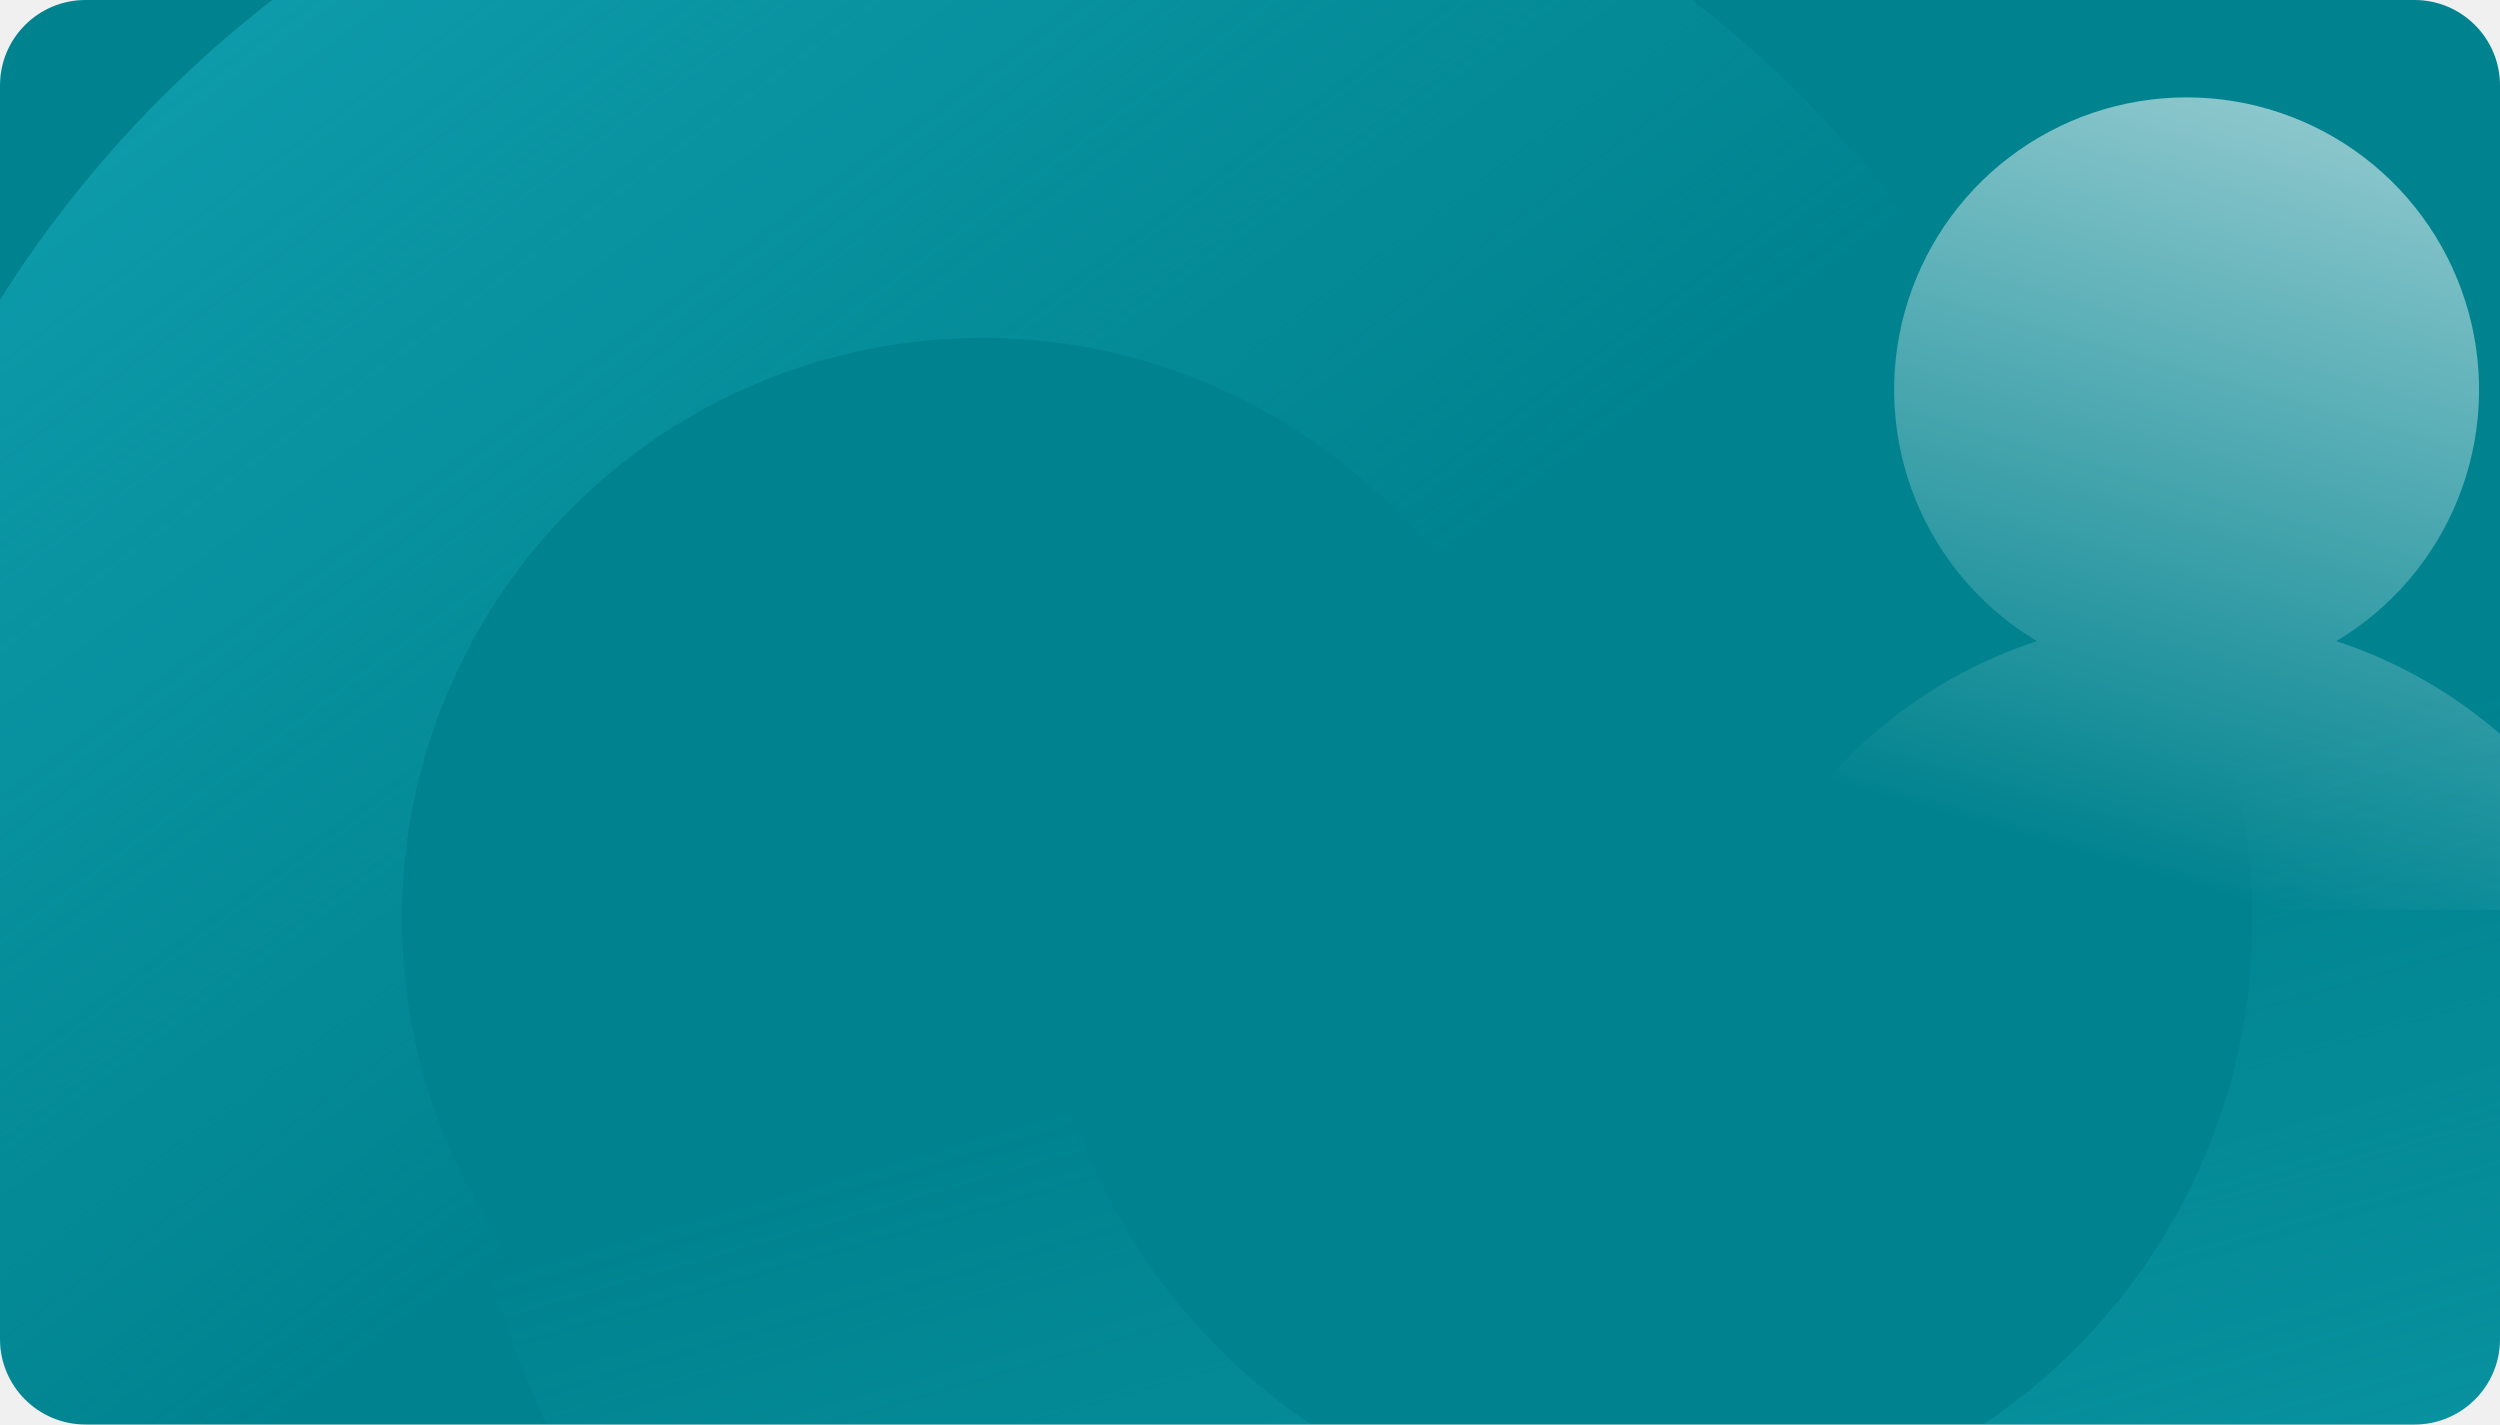
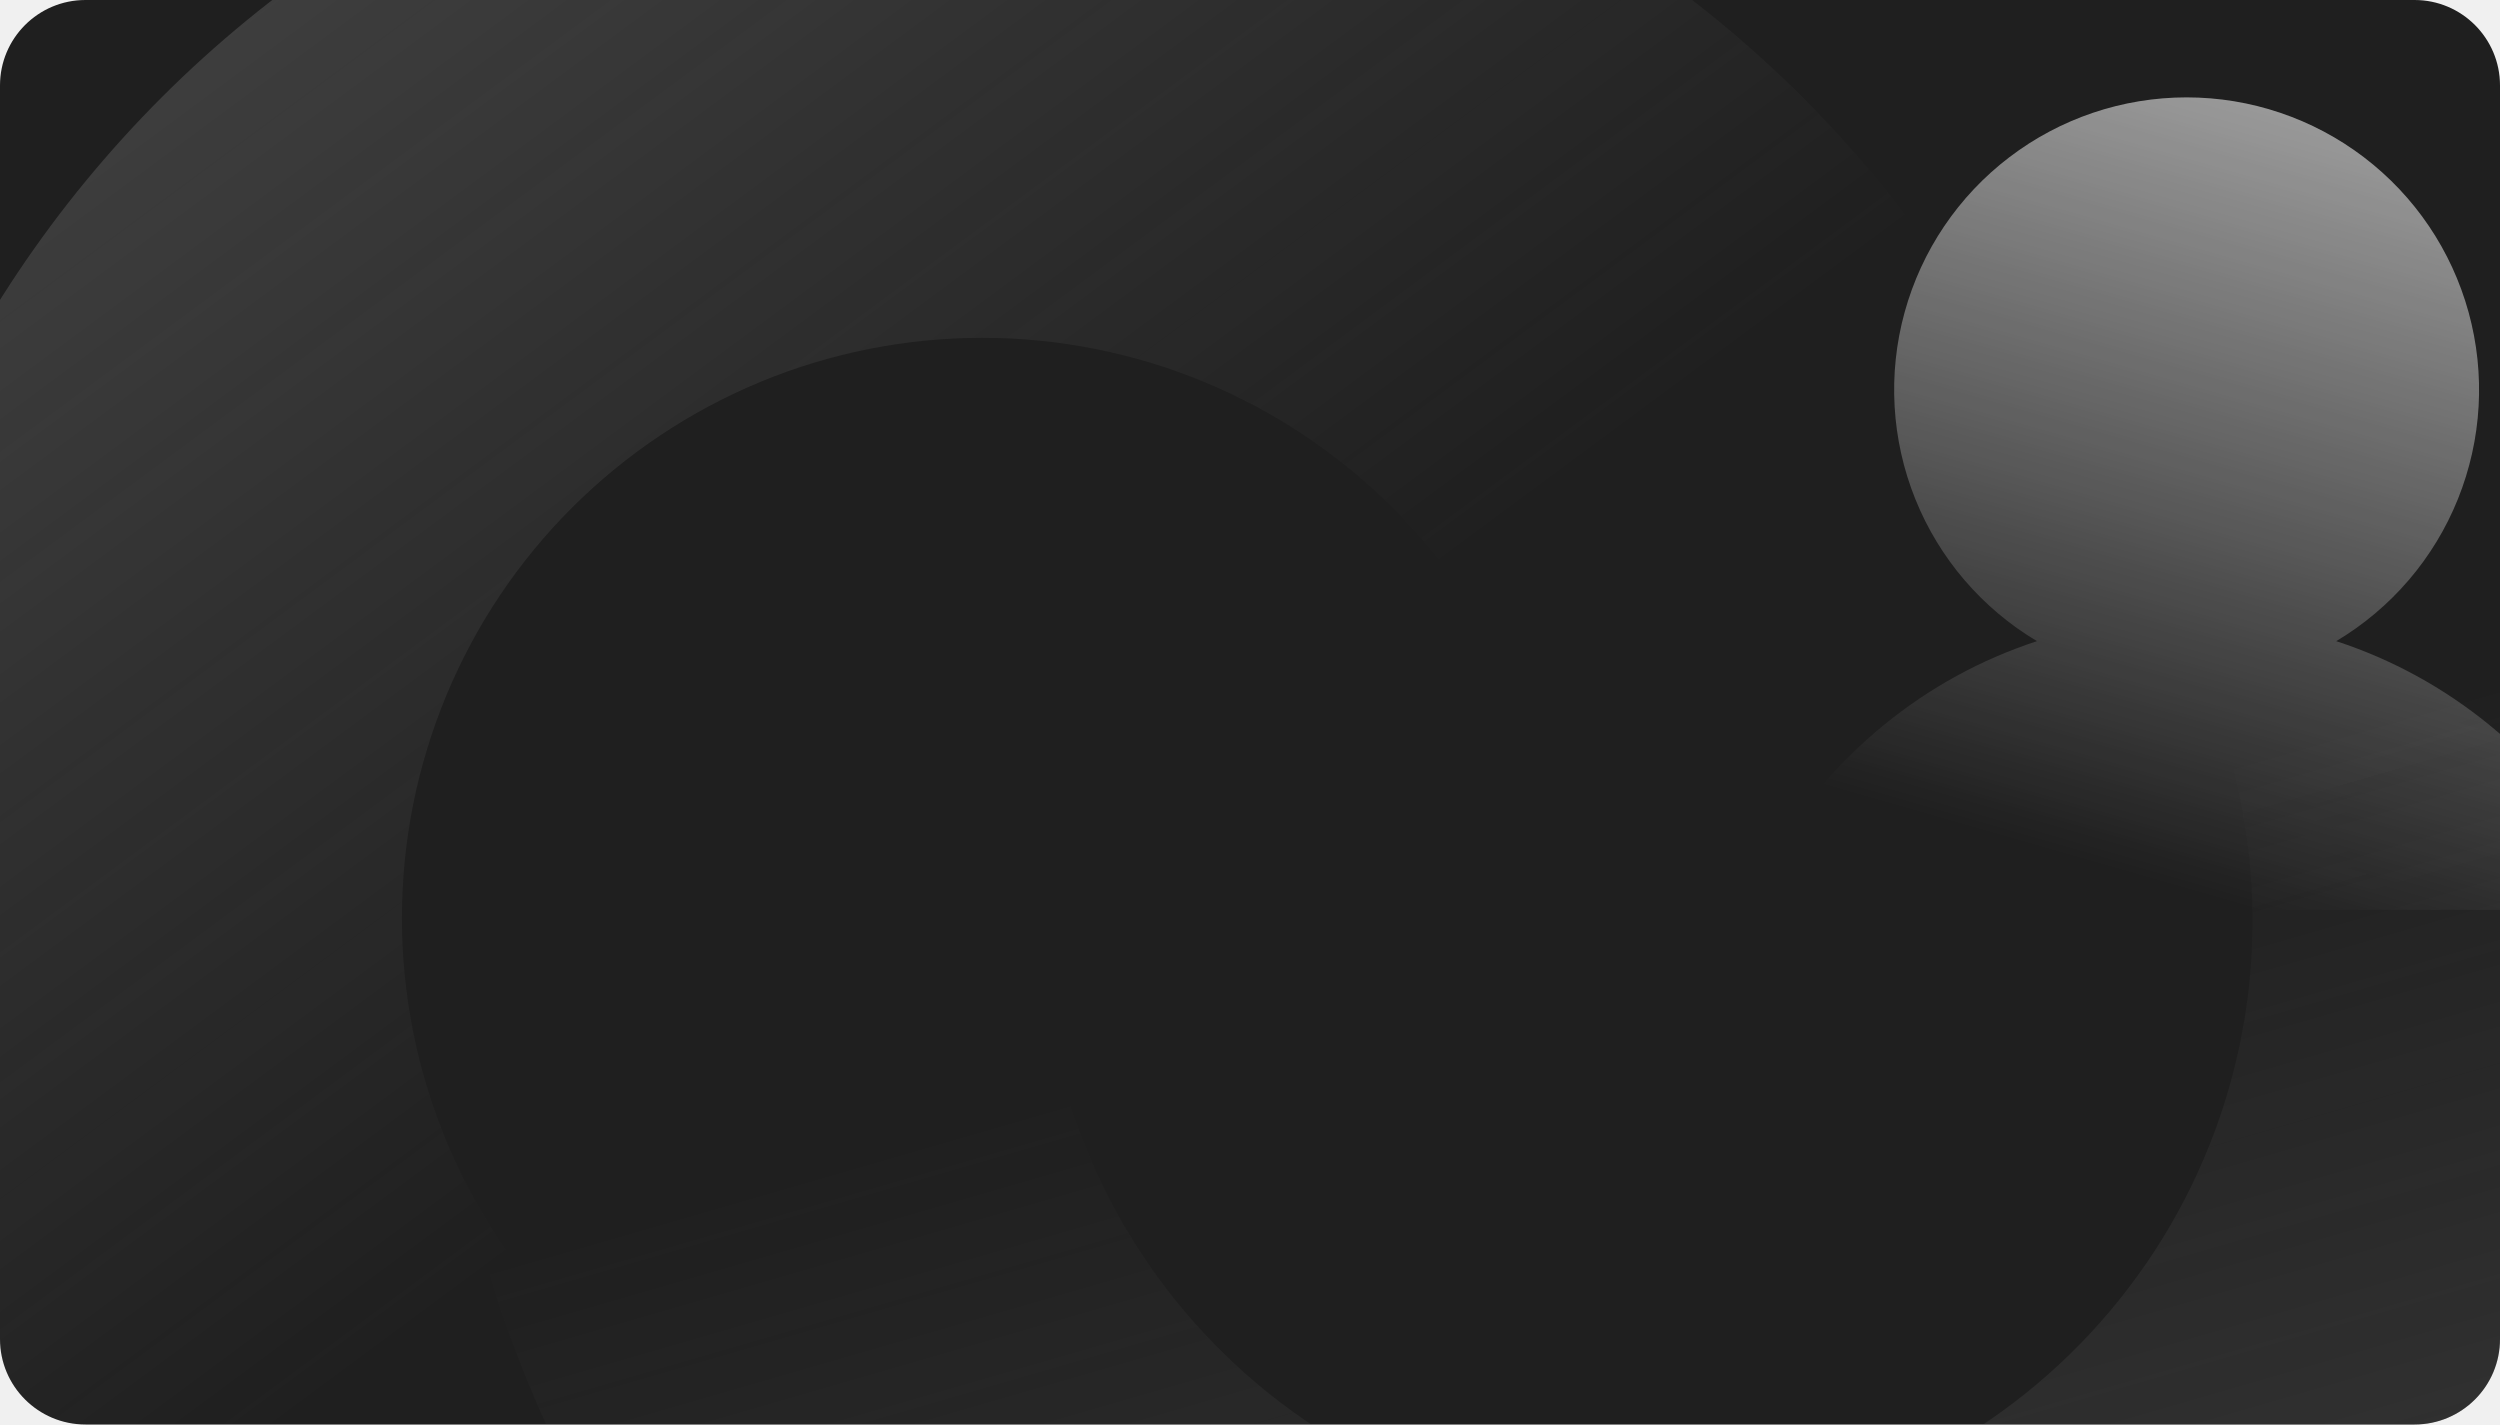
<svg xmlns="http://www.w3.org/2000/svg" width="351" height="200" viewBox="0 0 351 200" fill="none">
  <g filter="url(#filter0_b_5010_8022)">
    <g clip-path="url(#clip0_5010_8022)">
-       <path d="M0 12C0 5.373 5.373 0 12 0H339C345.627 0 351 5.373 351 12V188C351 194.627 345.627 200 339 200H12C5.373 200 0 194.627 0 188V12Z" fill="#00838F" />
+       <path d="M0 12C0 5.373 5.373 0 12 0H339C345.627 0 351 5.373 351 12V188C351 194.627 345.627 200 339 200H12C5.373 200 0 194.627 0 188V12Z" fill="black" fill-opacity="0.87" />
      <g opacity="0.6">
        <path d="M365.702 125.469C365.302 126.162 364.726 126.738 364.032 127.139C363.338 127.539 362.551 127.75 361.75 127.75H252.25C251.449 127.749 250.663 127.538 249.97 127.137C249.277 126.736 248.702 126.16 248.302 125.467C247.902 124.773 247.692 123.987 247.692 123.186C247.692 122.386 247.903 121.599 248.303 120.906C256.989 105.89 270.374 95.122 285.995 90.018C278.269 85.418 272.265 78.409 268.908 70.067C265.55 61.725 265.023 52.512 267.409 43.842C269.794 35.172 274.959 27.524 282.112 22.074C289.264 16.624 298.008 13.672 307 13.672C315.992 13.672 324.736 16.624 331.888 22.074C339.041 27.524 344.206 35.172 346.591 43.842C348.977 52.512 348.45 61.725 345.092 70.067C341.735 78.409 335.731 85.418 328.005 90.018C343.625 95.122 357.011 105.89 365.697 120.906C366.098 121.599 366.31 122.386 366.311 123.187C366.312 123.988 366.102 124.775 365.702 125.469Z" fill="url(#paint0_linear_5010_8022)" />
      </g>
      <path opacity="0.4" d="M268.895 31.992C243.193 -2.749 204.742 -25.857 162.002 -32.249C119.262 -38.64 75.734 -27.792 40.992 -2.089C6.251 23.613 -16.857 62.063 -23.249 104.804C-29.64 147.544 -18.792 191.072 6.911 225.814L72.407 177.358C59.556 159.988 54.131 138.223 57.327 116.853C60.523 95.483 72.077 76.258 89.448 63.407C106.818 50.556 128.583 45.131 149.953 48.327C171.323 51.523 190.548 63.077 203.399 80.448L268.895 31.992Z" fill="url(#paint1_linear_5010_8022)" />
      <path opacity="0.4" d="M68 176.584C80.543 219.885 109.773 256.429 149.26 278.178C188.747 299.928 235.256 305.1 278.557 292.557C321.858 280.015 358.402 250.785 380.152 211.298C401.901 171.81 407.073 125.301 394.531 82L312.898 105.646C319.169 127.296 316.583 150.551 305.708 170.295C294.834 190.038 276.562 204.653 254.911 210.925C233.261 217.196 210.006 214.61 190.262 203.735C170.519 192.861 155.904 174.588 149.633 152.938L68 176.584Z" fill="url(#paint2_linear_5010_8022)" />
    </g>
  </g>
  <defs>
    <filter id="filter0_b_5010_8022" x="-100" y="-100" width="551" height="400" filterUnits="userSpaceOnUse" color-interpolation-filters="sRGB">
      <feFlood flood-opacity="0" result="BackgroundImageFix" />
      <feGaussianBlur in="BackgroundImageFix" stdDeviation="50" />
      <feComposite in2="SourceAlpha" operator="in" result="effect1_backgroundBlur_5010_8022" />
      <feBlend mode="normal" in="SourceGraphic" in2="effect1_backgroundBlur_5010_8022" result="shape" />
    </filter>
    <linearGradient id="paint0_linear_5010_8022" x1="340" y1="10" x2="307" y2="124.922" gradientUnits="userSpaceOnUse">
      <stop stop-color="white" />
      <stop offset="1" stop-color="white" stop-opacity="0" />
    </linearGradient>
    <linearGradient id="paint1_linear_5010_8022" x1="40.992" y1="-2.089" x2="137.903" y2="128.903" gradientUnits="userSpaceOnUse">
-       <stop stop-color="#26C6DA" stop-opacity="0.871" />
-       <stop offset="1" stop-color="#26C6DA" stop-opacity="0" />
+       <stop stop-color="#757575" stop-opacity="0.871" />
+       <stop offset="1" stop-color="#757575" stop-opacity="0" />
    </linearGradient>
    <linearGradient id="paint2_linear_5010_8022" x1="278.557" y1="292.557" x2="231.265" y2="129.292" gradientUnits="userSpaceOnUse">
-       <stop stop-color="#26C6DA" stop-opacity="0.871" />
-       <stop offset="1" stop-color="#26C6DA" stop-opacity="0" />
+       <stop stop-color="#757575" stop-opacity="0.871" />
+       <stop offset="1" stop-color="#757575" stop-opacity="0" />
    </linearGradient>
    <clipPath id="clip0_5010_8022">
      <path d="M0 12C0 5.373 5.373 0 12 0H339C345.627 0 351 5.373 351 12V188C351 194.627 345.627 200 339 200H12C5.373 200 0 194.627 0 188V12Z" fill="white" />
    </clipPath>
  </defs>
</svg>
